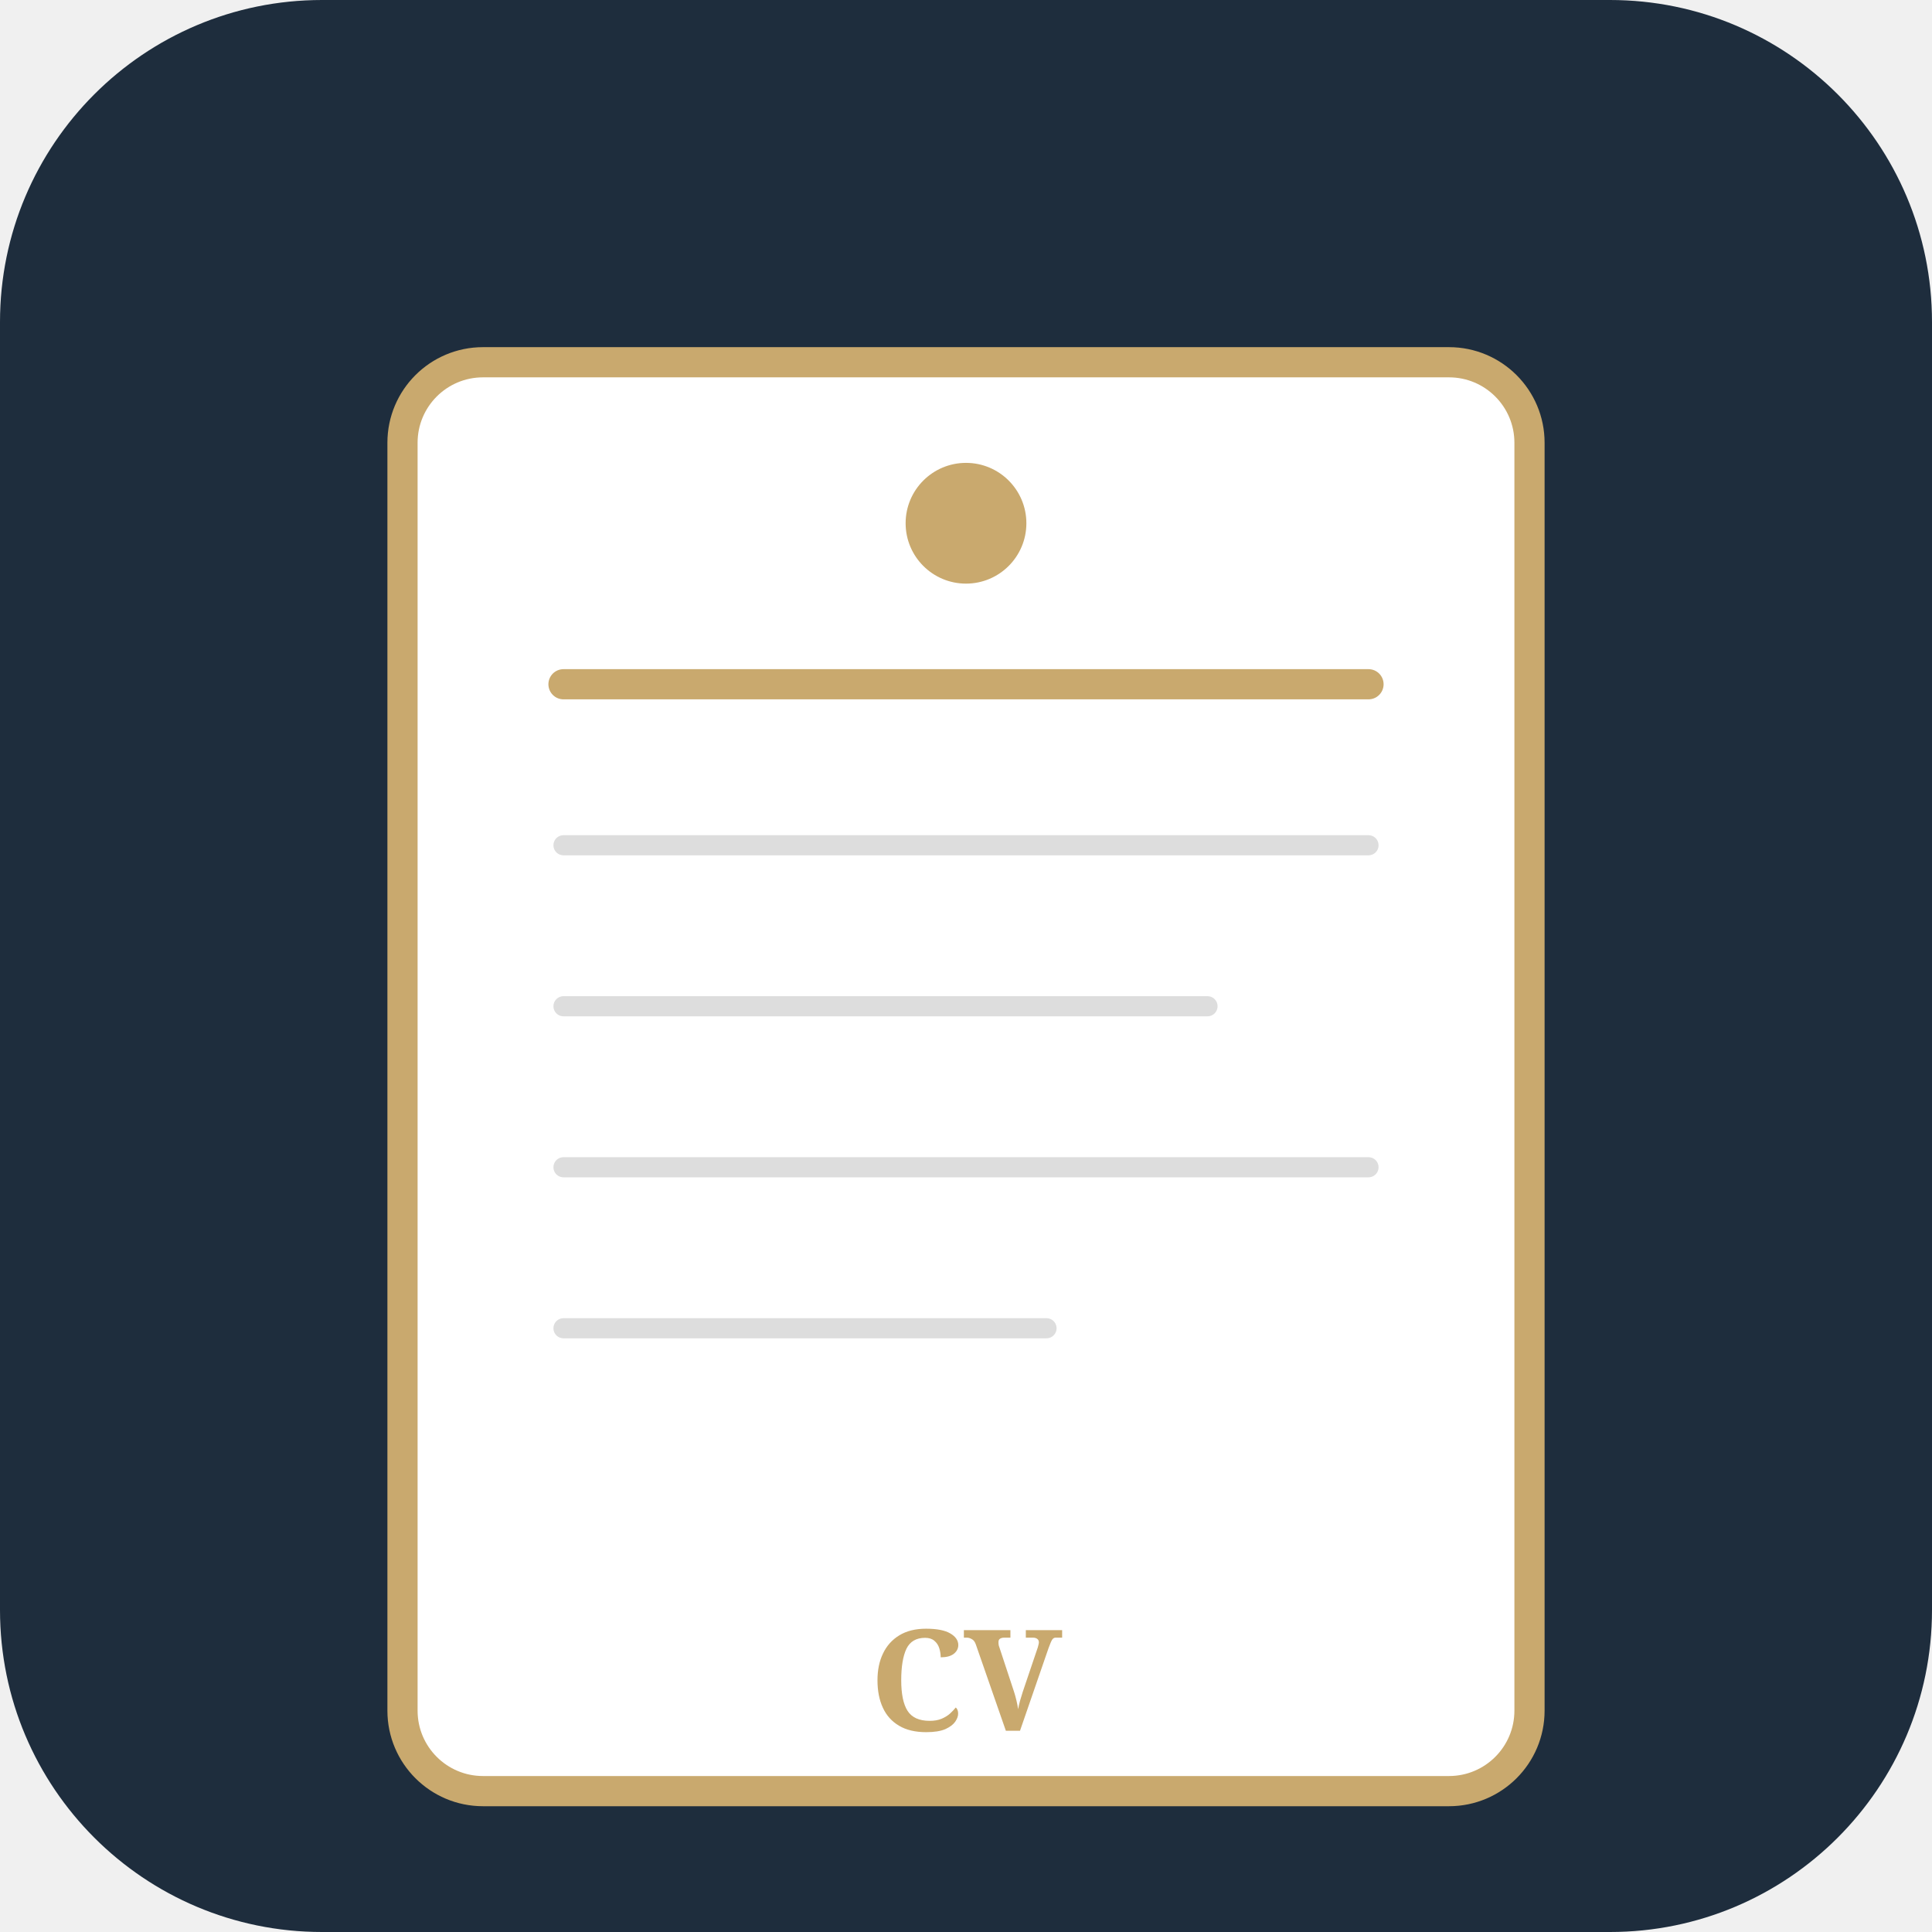
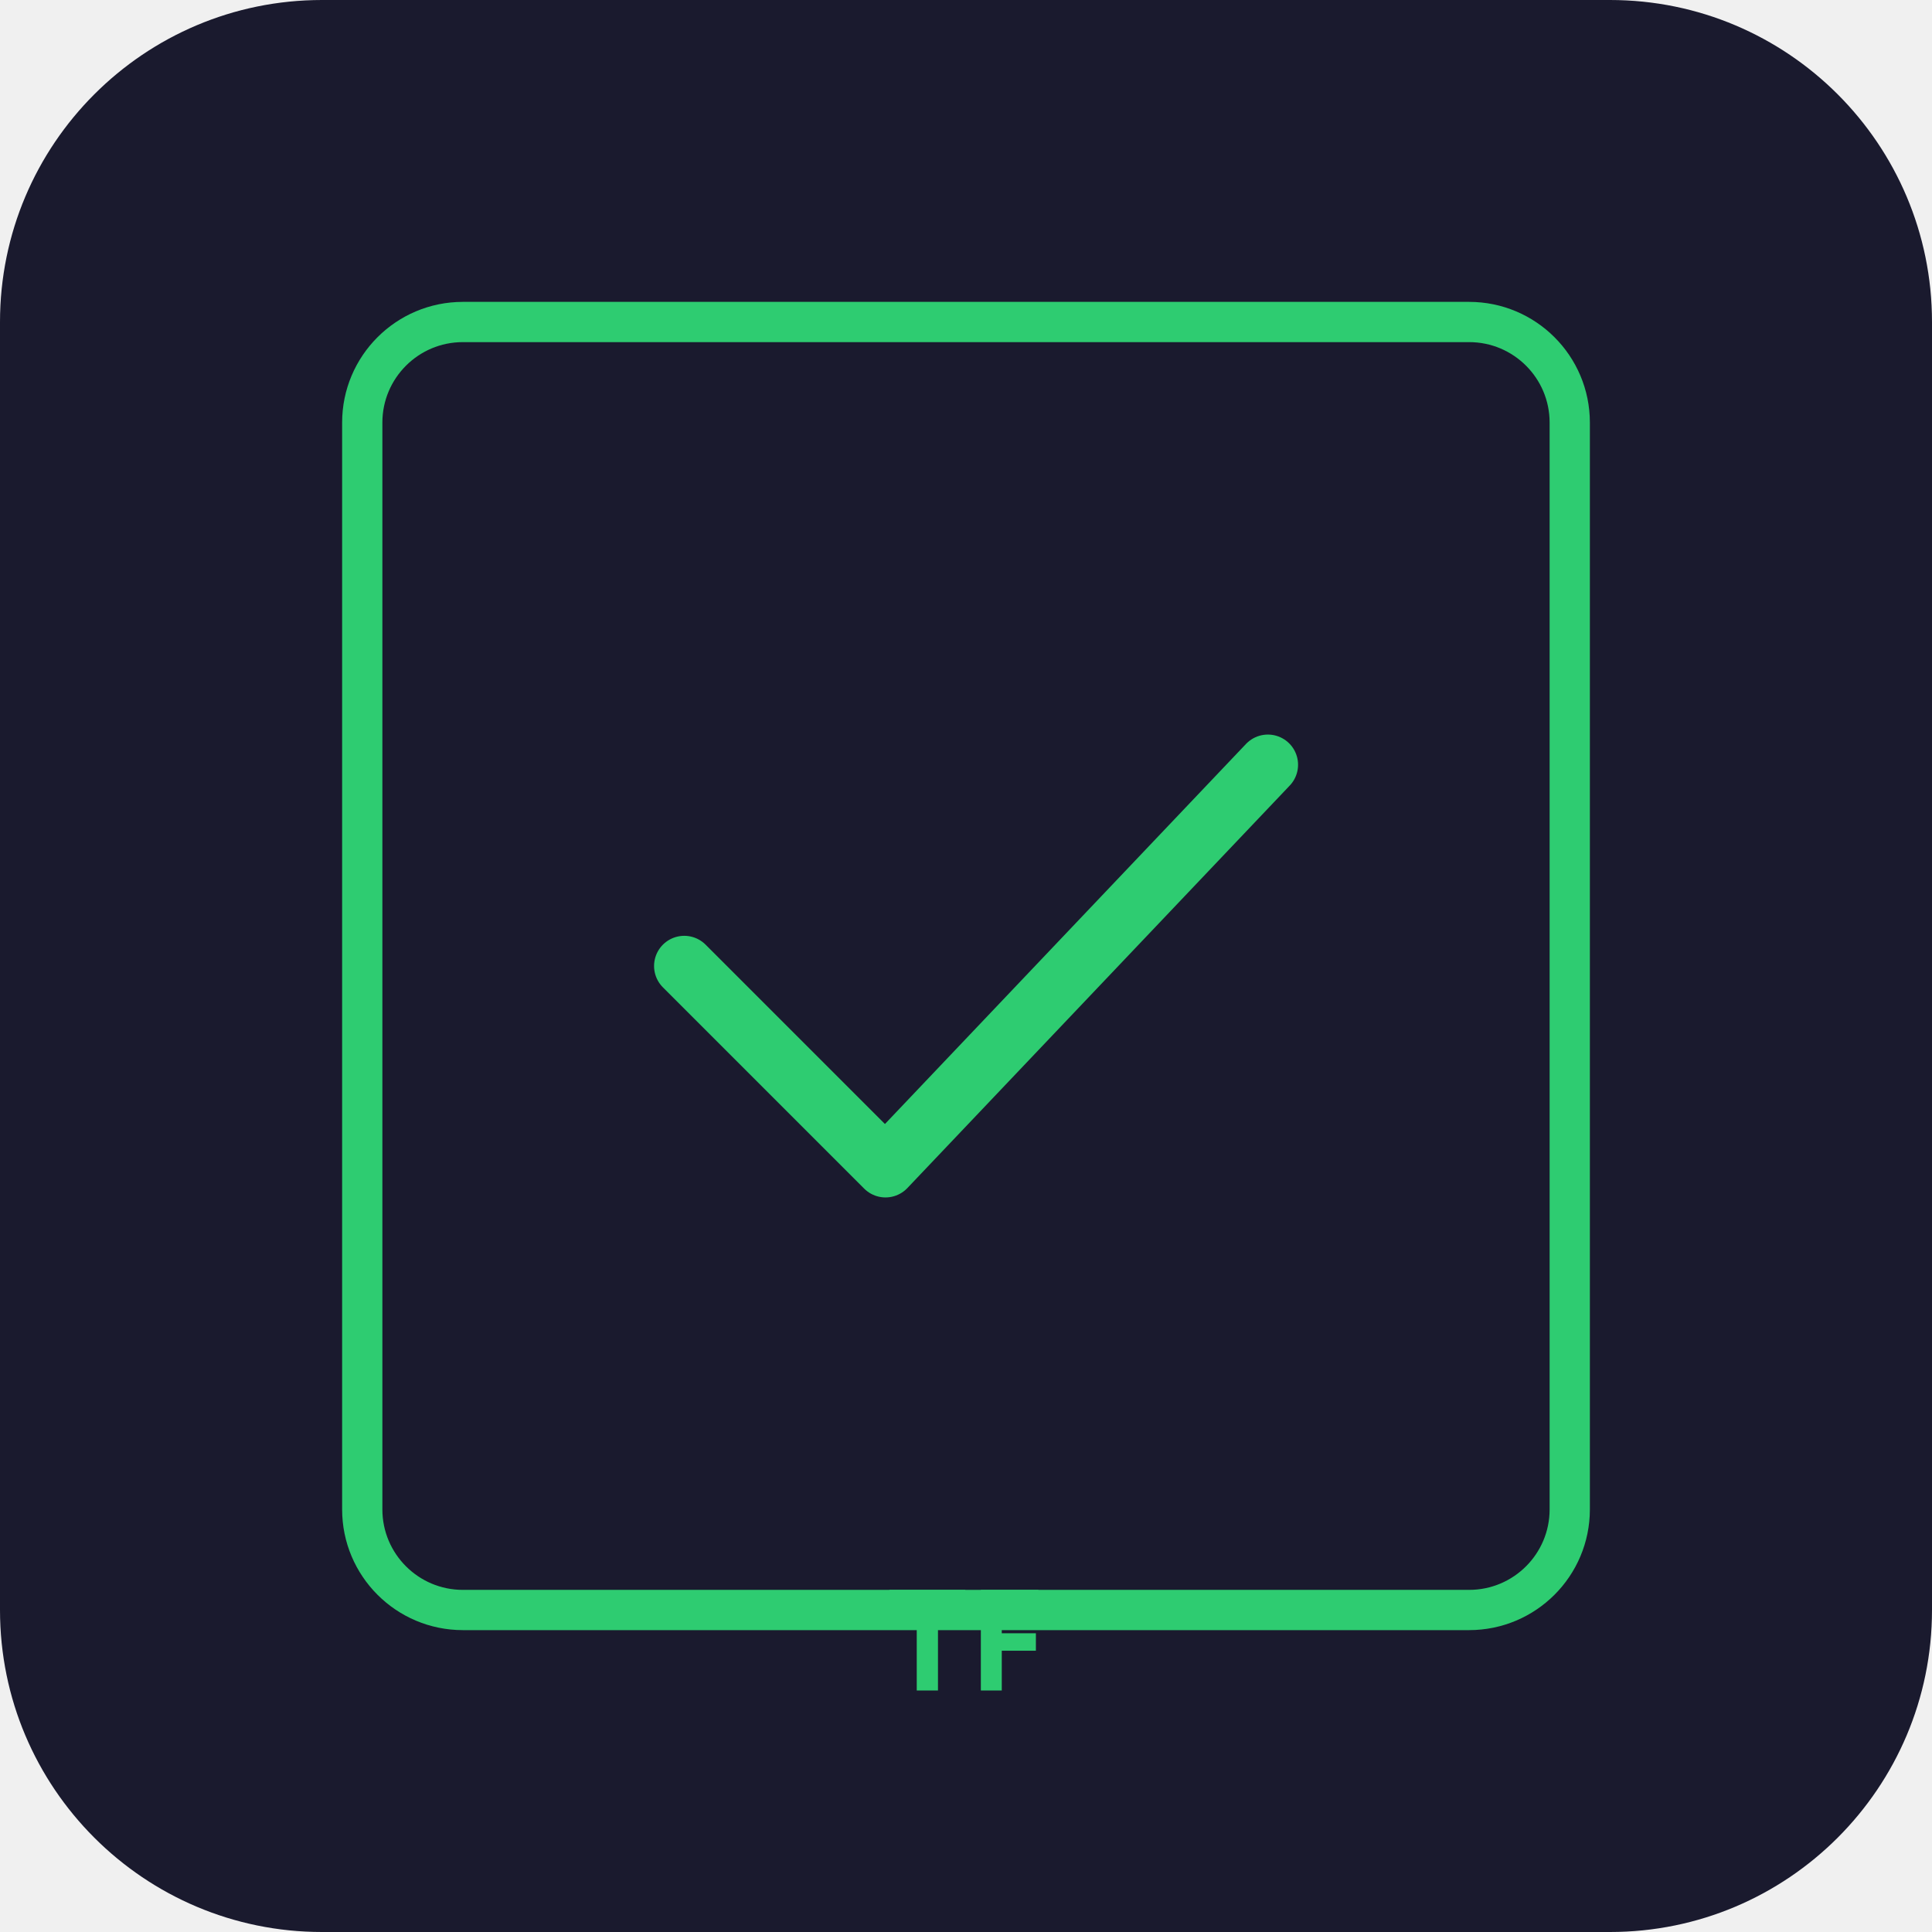
<svg xmlns="http://www.w3.org/2000/svg" width="192" height="192" viewBox="0 0 192 192">
-   <rect width="192" height="192" rx="32" fill="#1e2d3d" />
-   <rect x="40" y="36" width="112" height="142" rx="8" fill="#fff" stroke="#c9a96e" stroke-width="3" />
-   <line x1="56" y1="68" x2="136" y2="68" stroke="#c9a96e" stroke-width="3" stroke-linecap="round" />
-   <line x1="56" y1="84" x2="136" y2="84" stroke="#ddd" stroke-width="2" stroke-linecap="round" />
-   <line x1="56" y1="100" x2="120" y2="100" stroke="#ddd" stroke-width="2" stroke-linecap="round" />
-   <line x1="56" y1="116" x2="136" y2="116" stroke="#ddd" stroke-width="2" stroke-linecap="round" />
-   <line x1="56" y1="132" x2="104" y2="132" stroke="#ddd" stroke-width="2" stroke-linecap="round" />
-   <circle cx="96" cy="52" r="6" fill="#c9a96e" />
-   <text x="96" y="172" text-anchor="middle" fill="#c9a96e" font-family="serif" font-size="14" font-weight="bold">CV</text>
+   <rect width="192" height="192" rx="32" fill="#1a1a2e" />
+   <rect x="36" y="32" width="120" height="128" rx="10" fill="none" stroke="#2ecc71" stroke-width="4" />
+   <path d="M68 96 L88 116 L126 76" stroke="#2ecc71" stroke-width="6" stroke-linecap="round" stroke-linejoin="round" fill="none" />
+   <text x="96" y="168" text-anchor="middle" fill="#2ecc71" font-family="sans-serif" font-size="14" font-weight="bold">TF</text>
</svg>
